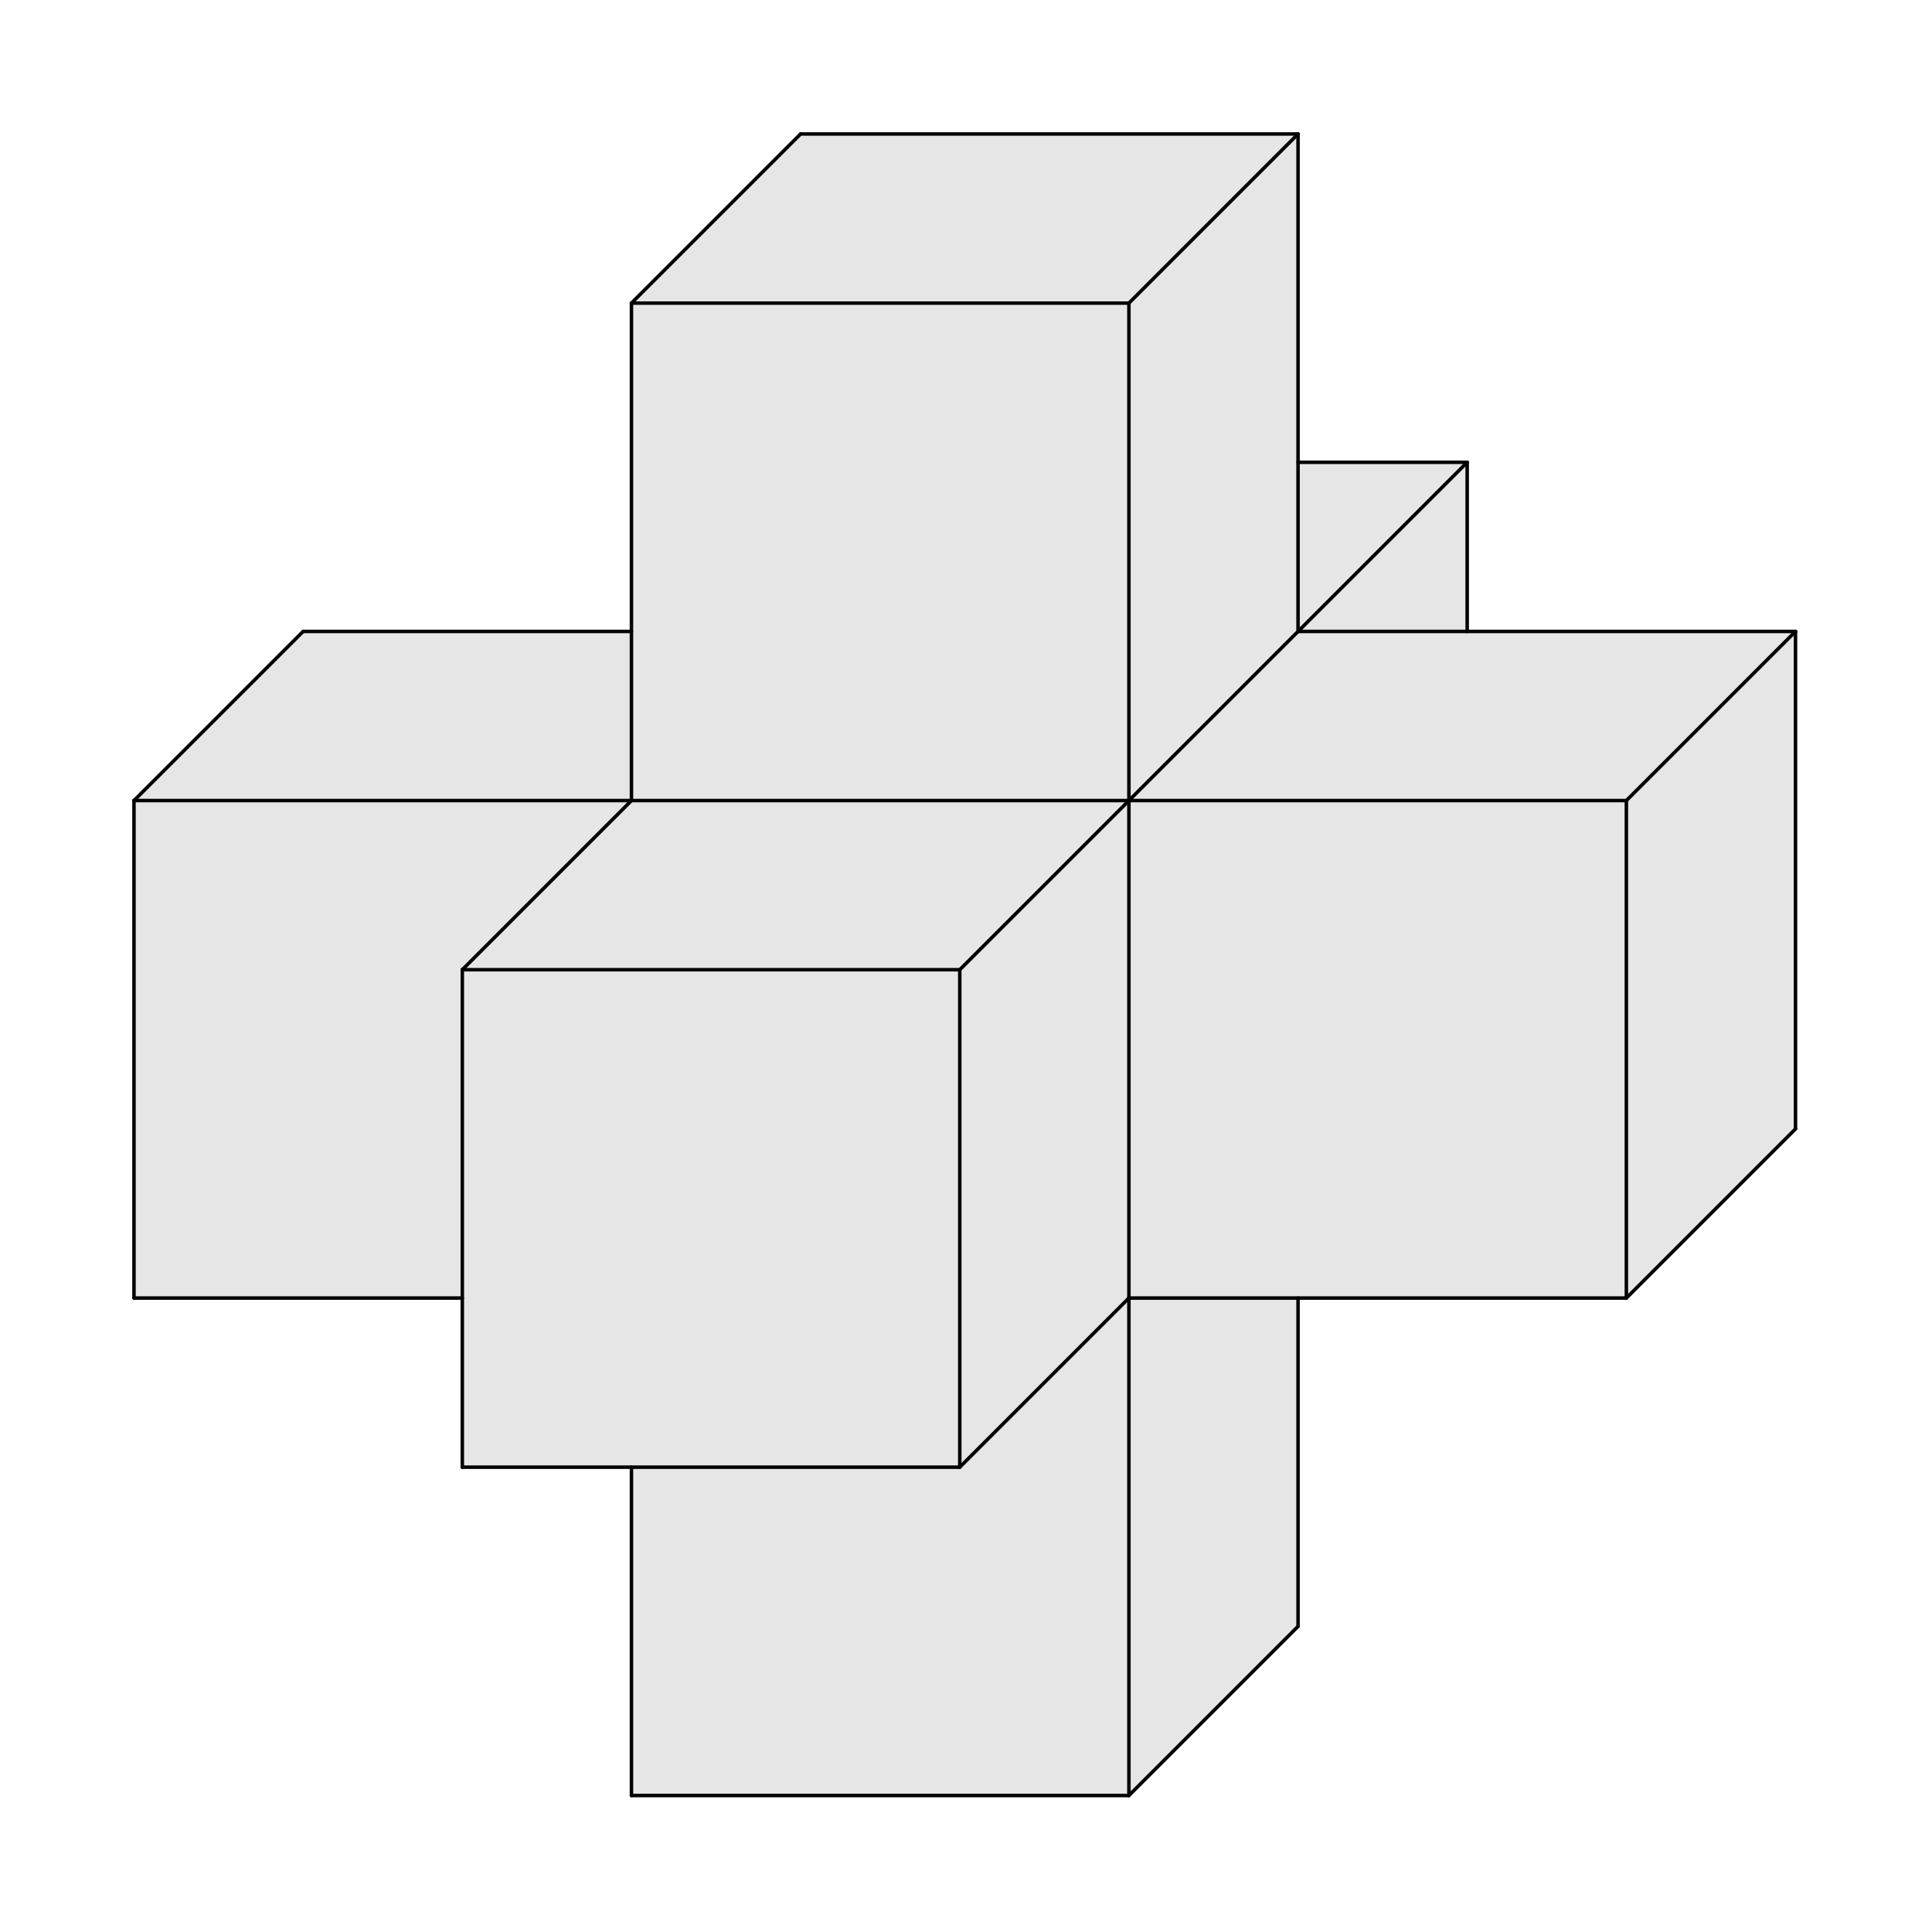
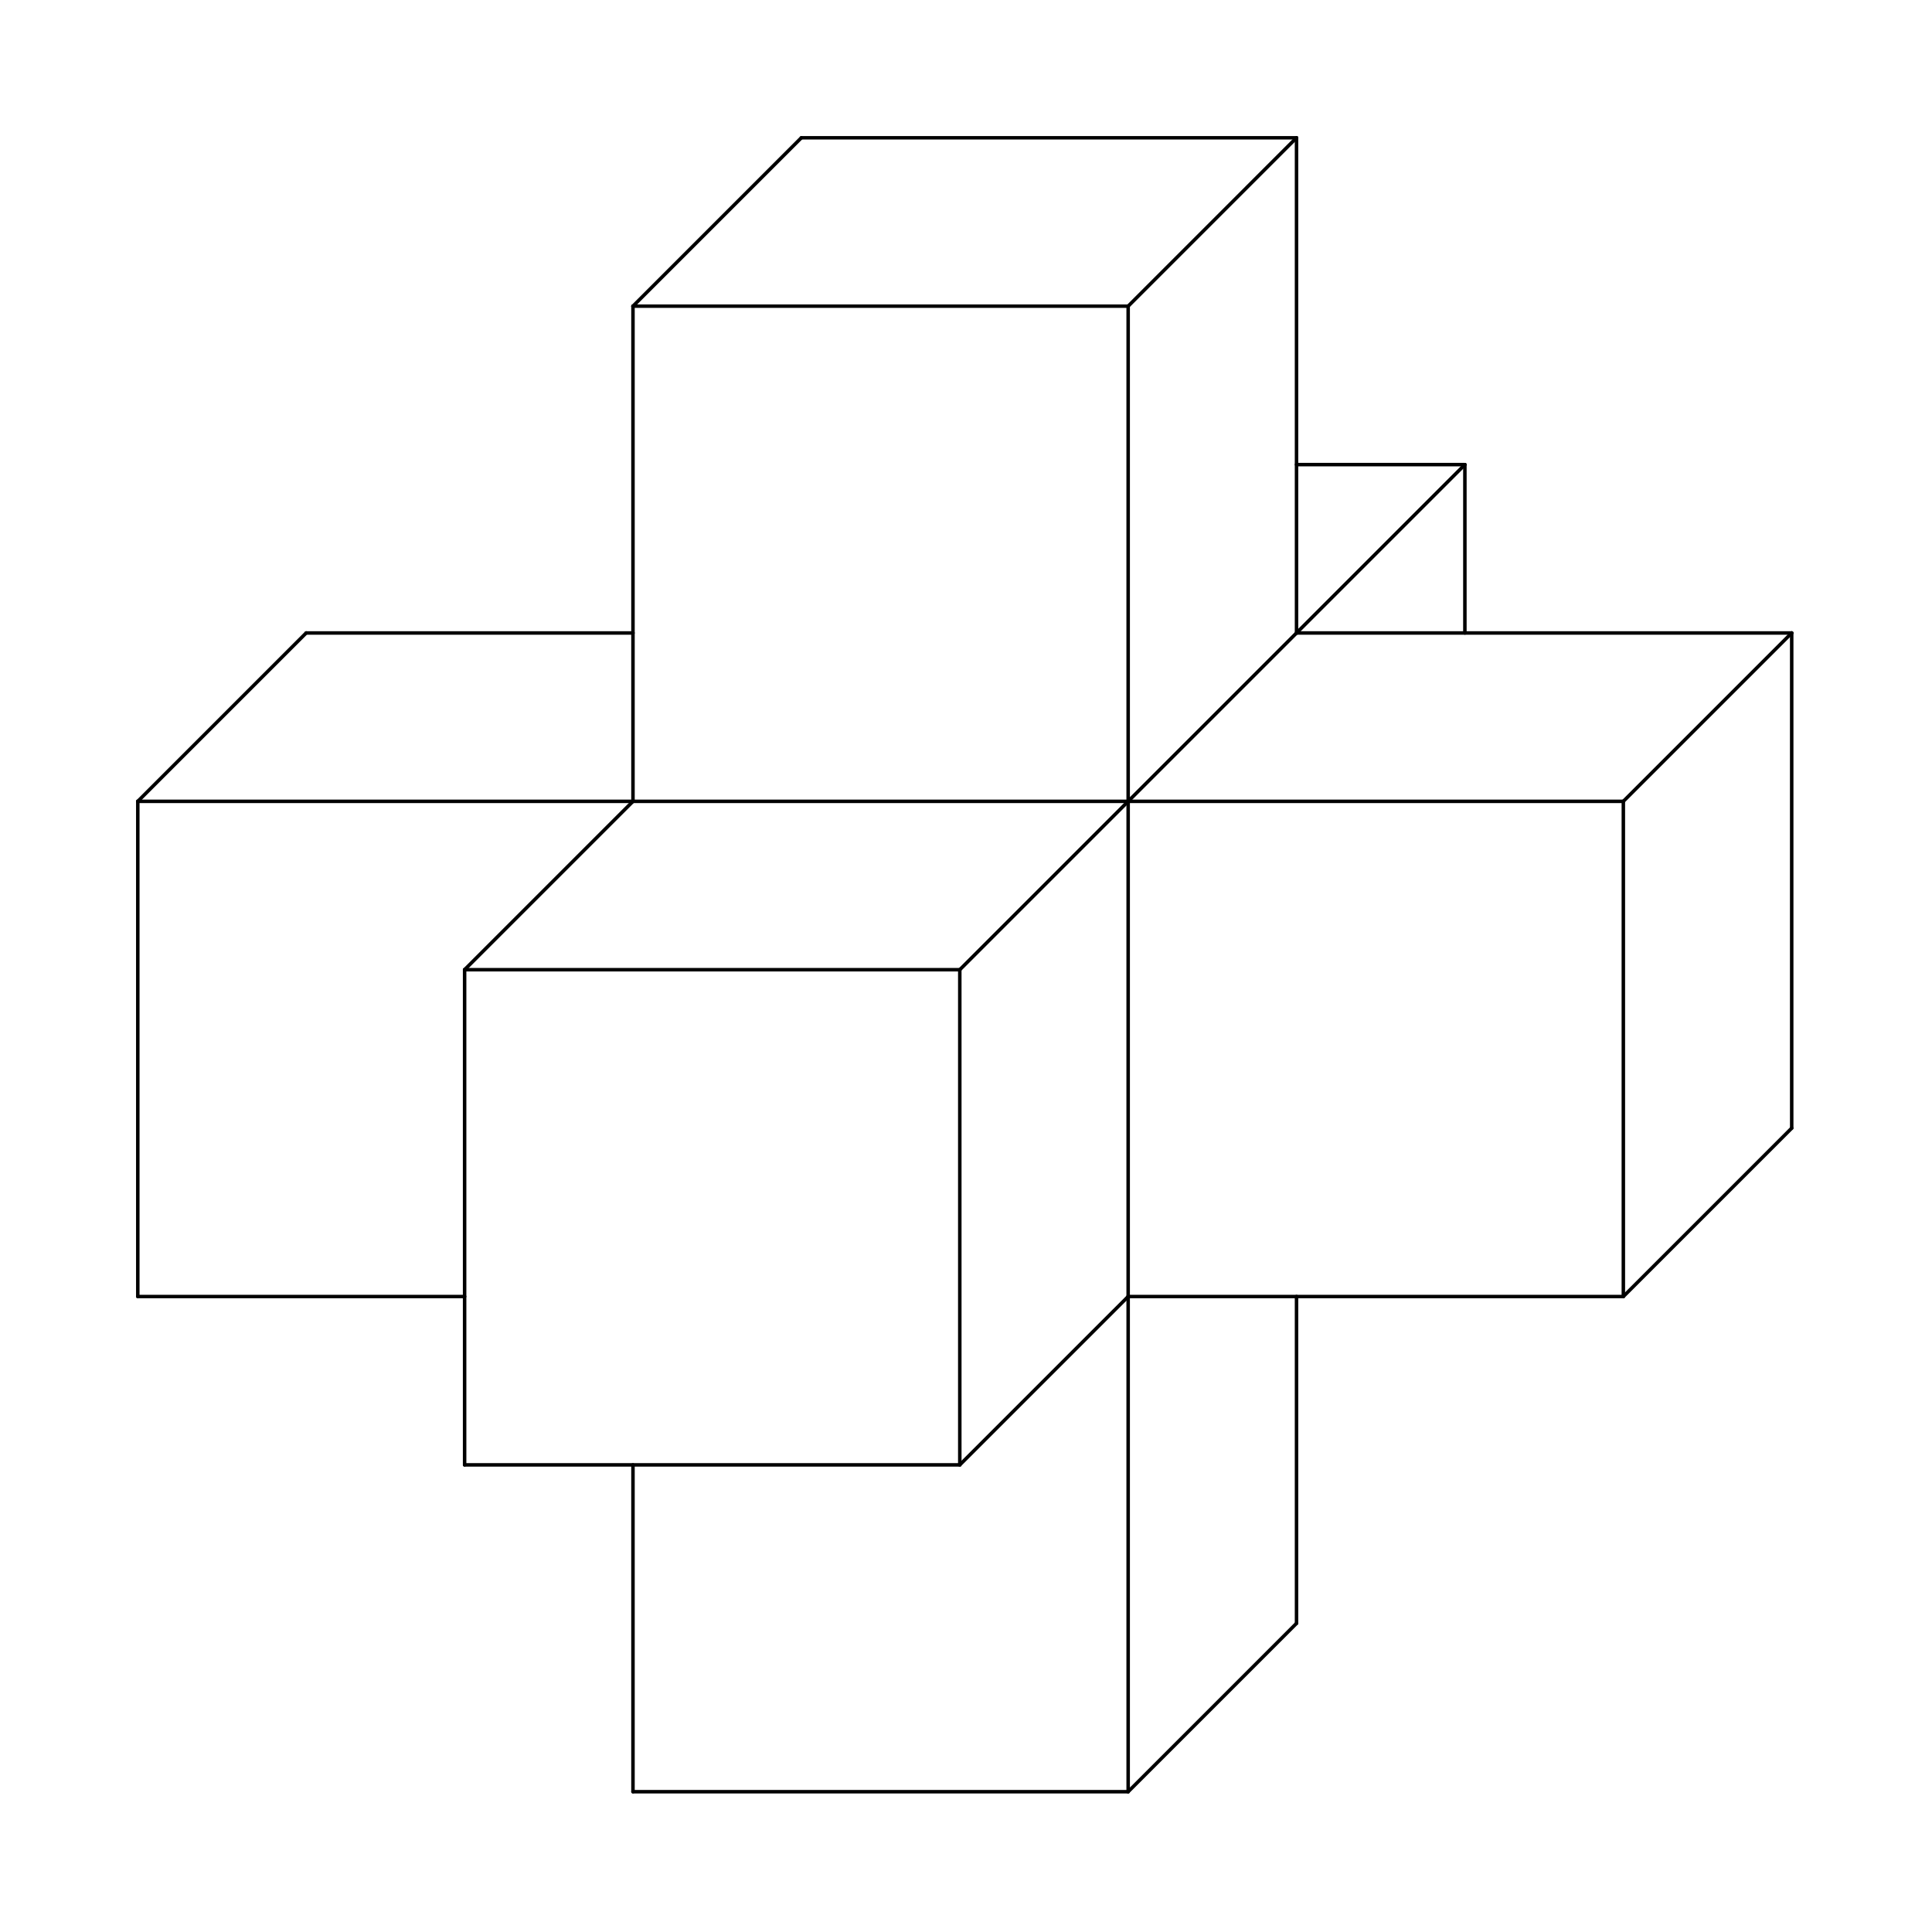
<svg xmlns="http://www.w3.org/2000/svg" width="552.96pt" height="552.96pt" viewBox="0 0 552.96 552.96" version="1.1">
  <defs>
    <style type="text/css">*{stroke-linejoin: round; stroke-linecap: butt}</style>
  </defs>
  <g id="figure_1">
    <g id="patch_1">
      <path d="M 0 552.96  L 552.96 552.96  L 552.96 0  L 0 0  z " style="fill: #ffffff" />
    </g>
    <g id="axes_1">
-       <g id="patch_2">
-         <path d="M 323.105 371.514  L 465.484 371.514  L 465.484 229.135  L 323.105 229.135  z " clip-path="url(#p66d8e93dfe)" style="fill: #e6e6e6" />
+       <g id="mergedmaterial0_0">
+         <path d="M 322.892 371.079  L 464.619 371.079  L 464.619 229.352  L 322.892 229.352  L 322.892 371.079  z " clip-path="url(#p9dea7a3351)" style="fill: none" />
      </g>
-       <g id="patch_3">
-         <path d="M 132.317 277.544  L 180.726 229.135  L 38.347 229.135  L 38.347 371.514  L 132.317 371.514  z " clip-path="url(#p66d8e93dfe)" style="fill: #e6e6e6" />
+       <g id="mergedmaterial0_1">
+         <path d="M 132.977 277.539  L 181.164 229.352  L 39.437 229.352  L 39.437 371.079  L 132.977 371.079  L 132.977 277.539  z " clip-path="url(#p9dea7a3351)" style="fill: none" />
      </g>
-       <g id="patch_4">
-         <path d="M 180.726 229.135  L 323.105 229.135  L 323.105 86.756  L 180.726 86.756  z " clip-path="url(#p66d8e93dfe)" style="fill: #e6e6e6" />
+       <g id="mergedmaterial0_2">
+         <path d="M 181.164 229.352  L 322.892 229.352  L 322.892 87.625  L 181.164 87.625  L 181.164 229.352  z " clip-path="url(#p9dea7a3351)" style="fill: none" />
      </g>
-       <g id="patch_5">
-         <path d="M 180.726 513.893  L 323.105 513.893  L 323.105 419.923  L 323.105 371.514  L 274.696 419.923  L 180.726 419.923  z " clip-path="url(#p66d8e93dfe)" style="fill: #e6e6e6" />
+       <g id="mergedmaterial0_3">
+         <path d="M 181.164 512.806  L 322.892 512.806  L 322.892 419.266  L 322.892 371.079  L 274.704 419.266  L 181.164 419.266  L 181.164 512.806  z " clip-path="url(#p9dea7a3351)" style="fill: none" />
      </g>
-       <g id="patch_6">
-         <path d="M 465.484 371.514  L 513.893 323.105  L 513.893 180.726  L 465.484 229.135  z " clip-path="url(#p66d8e93dfe)" style="fill: #e6e6e6" />
+       <g id="mergedmaterial1_0">
+         <path d="M 464.619 371.079  L 512.806 322.892  L 512.806 181.164  L 464.619 229.352  L 464.619 371.079  z " clip-path="url(#p9dea7a3351)" style="fill: none" />
      </g>
-       <g id="patch_7">
-         <path d="M 323.105 229.135  L 465.484 229.135  L 513.893 180.726  L 371.514 180.726  z " clip-path="url(#p66d8e93dfe)" style="fill: #e6e6e6" />
+       <g id="mergedmaterial2_0">
+         <path d="M 322.892 229.352  L 464.619 229.352  L 512.806 181.164  L 371.079 181.164  L 322.892 229.352  z " clip-path="url(#p9dea7a3351)" style="fill: none" />
      </g>
-       <g id="patch_8">
-         <path d="M 38.347 229.135  L 180.726 229.135  L 180.726 180.726  L 86.756 180.726  z " clip-path="url(#p66d8e93dfe)" style="fill: #e6e6e6" />
+       <g id="mergedmaterial2_1">
+         <path d="M 39.437 229.352  L 181.164 229.352  L 181.164 181.164  L 87.625 181.164  L 39.437 229.352  z " clip-path="url(#p9dea7a3351)" style="fill: none" />
      </g>
-       <g id="patch_9">
-         <path d="M 371.514 180.726  L 419.923 132.317  L 371.514 132.317  z " clip-path="url(#p66d8e93dfe)" style="fill: #e6e6e6" />
+       <g id="mergedmaterial2_2">
+         <path d="M 371.079 181.164  L 419.266 132.977  L 371.079 132.977  L 371.079 181.164  z " clip-path="url(#p9dea7a3351)" style="fill: none" />
      </g>
-       <g id="patch_10">
-         <path d="M 132.317 277.544  L 274.696 277.544  L 323.105 229.135  L 180.726 229.135  z " clip-path="url(#p66d8e93dfe)" style="fill: #e6e6e6" />
+       <g id="mergedmaterial2_3">
+         <path d="M 132.977 277.539  L 274.704 277.539  L 322.892 229.352  L 181.164 229.352  L 132.977 277.539  z " clip-path="url(#p9dea7a3351)" style="fill: none" />
      </g>
-       <g id="patch_11">
-         <path d="M 419.923 180.726  L 419.923 132.317  L 371.514 180.726  z " clip-path="url(#p66d8e93dfe)" style="fill: #e6e6e6" />
+       <g id="mergedmaterial3_0">
+         <path d="M 419.266 181.164  L 419.266 132.977  L 371.079 181.164  L 419.266 181.164  z " clip-path="url(#p9dea7a3351)" style="fill: none" />
      </g>
-       <g id="patch_12">
-         <path d="M 274.696 419.923  L 323.105 371.514  L 323.105 229.135  L 274.696 277.544  z " clip-path="url(#p66d8e93dfe)" style="fill: #e6e6e6" />
+       <g id="mergedmaterial3_1">
+         <path d="M 274.704 419.266  L 322.892 371.079  L 322.892 229.352  L 274.704 277.539  L 274.704 419.266  z " clip-path="url(#p9dea7a3351)" style="fill: none" />
      </g>
-       <g id="patch_13">
-         <path d="M 323.105 229.135  L 371.514 180.726  L 371.514 38.347  L 323.105 86.756  z " clip-path="url(#p66d8e93dfe)" style="fill: #e6e6e6" />
+       <g id="mergedmaterial3_2">
+         <path d="M 322.892 229.352  L 371.079 181.164  L 371.079 39.437  L 322.892 87.625  L 322.892 229.352  z " clip-path="url(#p9dea7a3351)" style="fill: none" />
      </g>
-       <g id="patch_14">
-         <path d="M 323.105 513.893  L 371.514 465.484  L 371.514 371.514  L 323.105 371.514  z " clip-path="url(#p66d8e93dfe)" style="fill: #e6e6e6" />
+       <g id="mergedmaterial3_3">
+         <path d="M 322.892 512.806  L 371.079 464.619  L 371.079 371.079  L 322.892 371.079  L 322.892 512.806  z " clip-path="url(#p9dea7a3351)" style="fill: none" />
      </g>
-       <g id="patch_15">
-         <path d="M 132.317 419.923  L 274.696 419.923  L 274.696 277.544  L 132.317 277.544  z " clip-path="url(#p66d8e93dfe)" style="fill: #e6e6e6" />
+       <g id="mergedmaterial4_0">
+         <path d="M 132.977 419.266  L 274.704 419.266  L 274.704 277.539  L 132.977 277.539  L 132.977 419.266  z " clip-path="url(#p9dea7a3351)" style="fill: none" />
      </g>
-       <g id="patch_16">
-         <path d="M 180.726 86.756  L 323.105 86.756  L 371.514 38.347  L 229.135 38.347  z " clip-path="url(#p66d8e93dfe)" style="fill: #e6e6e6" />
+       <g id="mergedmaterial5_0">
+         <path d="M 181.164 87.625  L 322.892 87.625  L 371.079 39.437  L 229.352 39.437  L 181.164 87.625  z " clip-path="url(#p9dea7a3351)" style="fill: none" />
      </g>
-       <g id="line2d_1">
-         <path d="M 180.726 229.135  L 323.105 229.135  " style="fill: none; stroke: #000000; stroke-linecap: round" />
+       <g id="crosse0">
+         <path d="M 181.164 229.352  L 322.892 229.352  " style="fill: none; stroke: #000000; stroke-linecap: round" />
      </g>
-       <g id="line2d_2">
-         <path d="M 323.105 229.135  L 371.514 180.726  " style="fill: none; stroke: #000000; stroke-linecap: round" />
+       <g id="crosse1">
+         <path d="M 322.892 229.352  L 371.079 181.164  " style="fill: none; stroke: #000000; stroke-linecap: round" />
      </g>
-       <g id="line2d_3">
-         <path d="M 323.105 371.514  L 323.105 229.135  " style="fill: none; stroke: #000000; stroke-linecap: round" />
+       <g id="crosse2">
+         <path d="M 322.892 371.079  L 322.892 229.352  " style="fill: none; stroke: #000000; stroke-linecap: round" />
      </g>
-       <g id="line2d_4">
-         <path d="M 323.105 371.514  L 465.484 371.514  " style="fill: none; stroke: #000000; stroke-linecap: round" />
+       <g id="crosse3">
+         <path d="M 322.892 371.079  L 464.619 371.079  " style="fill: none; stroke: #000000; stroke-linecap: round" />
      </g>
-       <g id="line2d_5">
-         <path d="M 323.105 229.135  L 465.484 229.135  " style="fill: none; stroke: #000000; stroke-linecap: round" />
+       <g id="crosse4">
+         <path d="M 322.892 229.352  L 464.619 229.352  " style="fill: none; stroke: #000000; stroke-linecap: round" />
      </g>
-       <g id="line2d_6">
-         <path d="M 371.514 180.726  L 513.893 180.726  " style="fill: none; stroke: #000000; stroke-linecap: round" />
+       <g id="crosse5">
+         <path d="M 371.079 181.164  L 512.806 181.164  " style="fill: none; stroke: #000000; stroke-linecap: round" />
      </g>
-       <g id="line2d_7">
-         <path d="M 465.484 371.514  L 513.893 323.105  " style="fill: none; stroke: #000000; stroke-linecap: round" />
+       <g id="crosse6">
+         <path d="M 464.619 371.079  L 512.806 322.892  " style="fill: none; stroke: #000000; stroke-linecap: round" />
      </g>
-       <g id="line2d_8">
-         <path d="M 465.484 229.135  L 513.893 180.726  " style="fill: none; stroke: #000000; stroke-linecap: round" />
+       <g id="crosse7">
+         <path d="M 464.619 229.352  L 512.806 181.164  " style="fill: none; stroke: #000000; stroke-linecap: round" />
      </g>
-       <g id="line2d_9">
-         <path d="M 465.484 371.514  L 465.484 229.135  " style="fill: none; stroke: #000000; stroke-linecap: round" />
+       <g id="crosse8">
+         <path d="M 464.619 371.079  L 464.619 229.352  " style="fill: none; stroke: #000000; stroke-linecap: round" />
      </g>
-       <g id="line2d_10">
-         <path d="M 513.893 323.105  L 513.893 180.726  " style="fill: none; stroke: #000000; stroke-linecap: round" />
+       <g id="crosse9">
+         <path d="M 512.806 322.892  L 512.806 181.164  " style="fill: none; stroke: #000000; stroke-linecap: round" />
      </g>
-       <g id="line2d_11">
-         <path d="M 38.347 371.514  L 132.317 371.514  " style="fill: none; stroke: #000000; stroke-linecap: round" />
+       <g id="crosse10">
+         <path d="M 39.437 371.079  L 132.977 371.079  " style="fill: none; stroke: #000000; stroke-linecap: round" />
      </g>
-       <g id="line2d_12">
-         <path d="M 38.347 229.135  L 180.726 229.135  " style="fill: none; stroke: #000000; stroke-linecap: round" />
+       <g id="crosse11">
+         <path d="M 39.437 229.352  L 181.164 229.352  " style="fill: none; stroke: #000000; stroke-linecap: round" />
      </g>
-       <g id="line2d_13">
-         <path d="M 86.756 180.726  L 180.726 180.726  " style="fill: none; stroke: #000000; stroke-linecap: round" />
+       <g id="crosse12">
+         <path d="M 87.625 181.164  L 181.164 181.164  " style="fill: none; stroke: #000000; stroke-linecap: round" />
      </g>
-       <g id="line2d_14">
-         <path d="M 38.347 229.135  L 86.756 180.726  " style="fill: none; stroke: #000000; stroke-linecap: round" />
+       <g id="crosse13">
+         <path d="M 39.437 229.352  L 87.625 181.164  " style="fill: none; stroke: #000000; stroke-linecap: round" />
      </g>
-       <g id="line2d_15">
-         <path d="M 38.347 371.514  L 38.347 229.135  " style="fill: none; stroke: #000000; stroke-linecap: round" />
+       <g id="crosse14">
+         <path d="M 39.437 371.079  L 39.437 229.352  " style="fill: none; stroke: #000000; stroke-linecap: round" />
      </g>
-       <g id="line2d_16">
-         <path d="M 371.514 132.317  L 419.923 132.317  " style="fill: none; stroke: #000000; stroke-linecap: round" />
+       <g id="crosse15">
+         <path d="M 371.079 132.977  L 419.266 132.977  " style="fill: none; stroke: #000000; stroke-linecap: round" />
      </g>
-       <g id="line2d_17">
-         <path d="M 371.514 180.726  L 419.923 132.317  " style="fill: none; stroke: #000000; stroke-linecap: round" />
+       <g id="crosse16">
+         <path d="M 371.079 181.164  L 419.266 132.977  " style="fill: none; stroke: #000000; stroke-linecap: round" />
      </g>
-       <g id="line2d_18">
-         <path d="M 419.923 180.726  L 419.923 132.317  " style="fill: none; stroke: #000000; stroke-linecap: round" />
+       <g id="crosse17">
+         <path d="M 419.266 181.164  L 419.266 132.977  " style="fill: none; stroke: #000000; stroke-linecap: round" />
      </g>
-       <g id="line2d_19">
-         <path d="M 132.317 419.923  L 274.696 419.923  " style="fill: none; stroke: #000000; stroke-linecap: round" />
+       <g id="crosse18">
+         <path d="M 132.977 419.266  L 274.704 419.266  " style="fill: none; stroke: #000000; stroke-linecap: round" />
      </g>
-       <g id="line2d_20">
-         <path d="M 132.317 277.544  L 274.696 277.544  " style="fill: none; stroke: #000000; stroke-linecap: round" />
+       <g id="crosse19">
+         <path d="M 132.977 277.539  L 274.704 277.539  " style="fill: none; stroke: #000000; stroke-linecap: round" />
      </g>
-       <g id="line2d_21">
-         <path d="M 132.317 277.544  L 180.726 229.135  " style="fill: none; stroke: #000000; stroke-linecap: round" />
+       <g id="crosse20">
+         <path d="M 132.977 277.539  L 181.164 229.352  " style="fill: none; stroke: #000000; stroke-linecap: round" />
      </g>
-       <g id="line2d_22">
-         <path d="M 274.696 419.923  L 323.105 371.514  " style="fill: none; stroke: #000000; stroke-linecap: round" />
+       <g id="crosse21">
+         <path d="M 274.704 419.266  L 322.892 371.079  " style="fill: none; stroke: #000000; stroke-linecap: round" />
      </g>
-       <g id="line2d_23">
-         <path d="M 274.696 277.544  L 323.105 229.135  " style="fill: none; stroke: #000000; stroke-linecap: round" />
+       <g id="crosse22">
+         <path d="M 274.704 277.539  L 322.892 229.352  " style="fill: none; stroke: #000000; stroke-linecap: round" />
      </g>
-       <g id="line2d_24">
-         <path d="M 132.317 419.923  L 132.317 277.544  " style="fill: none; stroke: #000000; stroke-linecap: round" />
+       <g id="crosse23">
+         <path d="M 132.977 419.266  L 132.977 277.539  " style="fill: none; stroke: #000000; stroke-linecap: round" />
      </g>
-       <g id="line2d_25">
-         <path d="M 274.696 419.923  L 274.696 277.544  " style="fill: none; stroke: #000000; stroke-linecap: round" />
+       <g id="crosse24">
+         <path d="M 274.704 419.266  L 274.704 277.539  " style="fill: none; stroke: #000000; stroke-linecap: round" />
      </g>
-       <g id="line2d_26">
-         <path d="M 180.726 86.756  L 323.105 86.756  " style="fill: none; stroke: #000000; stroke-linecap: round" />
+       <g id="crosse25">
+         <path d="M 181.164 87.625  L 322.892 87.625  " style="fill: none; stroke: #000000; stroke-linecap: round" />
      </g>
-       <g id="line2d_27">
-         <path d="M 229.135 38.347  L 371.514 38.347  " style="fill: none; stroke: #000000; stroke-linecap: round" />
+       <g id="crosse26">
+         <path d="M 229.352 39.437  L 371.079 39.437  " style="fill: none; stroke: #000000; stroke-linecap: round" />
      </g>
-       <g id="line2d_28">
-         <path d="M 180.726 86.756  L 229.135 38.347  " style="fill: none; stroke: #000000; stroke-linecap: round" />
+       <g id="crosse27">
+         <path d="M 181.164 87.625  L 229.352 39.437  " style="fill: none; stroke: #000000; stroke-linecap: round" />
      </g>
-       <g id="line2d_29">
-         <path d="M 323.105 86.756  L 371.514 38.347  " style="fill: none; stroke: #000000; stroke-linecap: round" />
+       <g id="crosse28">
+         <path d="M 322.892 87.625  L 371.079 39.437  " style="fill: none; stroke: #000000; stroke-linecap: round" />
      </g>
-       <g id="line2d_30">
-         <path d="M 180.726 229.135  L 180.726 86.756  " style="fill: none; stroke: #000000; stroke-linecap: round" />
+       <g id="crosse29">
+         <path d="M 181.164 229.352  L 181.164 87.625  " style="fill: none; stroke: #000000; stroke-linecap: round" />
      </g>
-       <g id="line2d_31">
-         <path d="M 323.105 229.135  L 323.105 86.756  " style="fill: none; stroke: #000000; stroke-linecap: round" />
+       <g id="crosse30">
+         <path d="M 322.892 229.352  L 322.892 87.625  " style="fill: none; stroke: #000000; stroke-linecap: round" />
      </g>
-       <g id="line2d_32">
-         <path d="M 371.514 180.726  L 371.514 38.347  " style="fill: none; stroke: #000000; stroke-linecap: round" />
+       <g id="crosse31">
+         <path d="M 371.079 181.164  L 371.079 39.437  " style="fill: none; stroke: #000000; stroke-linecap: round" />
      </g>
-       <g id="line2d_33">
-         <path d="M 180.726 513.893  L 323.105 513.893  " style="fill: none; stroke: #000000; stroke-linecap: round" />
+       <g id="crosse32">
+         <path d="M 181.164 512.806  L 322.892 512.806  " style="fill: none; stroke: #000000; stroke-linecap: round" />
      </g>
-       <g id="line2d_34">
-         <path d="M 323.105 513.893  L 371.514 465.484  " style="fill: none; stroke: #000000; stroke-linecap: round" />
+       <g id="crosse33">
+         <path d="M 322.892 512.806  L 371.079 464.619  " style="fill: none; stroke: #000000; stroke-linecap: round" />
      </g>
-       <g id="line2d_35">
-         <path d="M 180.726 513.893  L 180.726 419.923  " style="fill: none; stroke: #000000; stroke-linecap: round" />
+       <g id="crosse34">
+         <path d="M 181.164 512.806  L 181.164 419.266  " style="fill: none; stroke: #000000; stroke-linecap: round" />
      </g>
-       <g id="line2d_36">
-         <path d="M 323.105 513.893  L 323.105 371.514  " style="fill: none; stroke: #000000; stroke-linecap: round" />
+       <g id="crosse35">
+         <path d="M 322.892 512.806  L 322.892 371.079  " style="fill: none; stroke: #000000; stroke-linecap: round" />
      </g>
-       <g id="line2d_37">
-         <path d="M 371.514 465.484  L 371.514 371.514  " style="fill: none; stroke: #000000; stroke-linecap: round" />
+       <g id="crosse36">
+         <path d="M 371.079 464.619  L 371.079 371.079  " style="fill: none; stroke: #000000; stroke-linecap: round" />
      </g>
    </g>
  </g>
  <defs>
-     <clipPath id="p66d8e93dfe">
+     <clipPath id="p9dea7a3351">
      <rect x="27.648" y="27.648" width="497.664" height="497.664" />
    </clipPath>
  </defs>
</svg>
